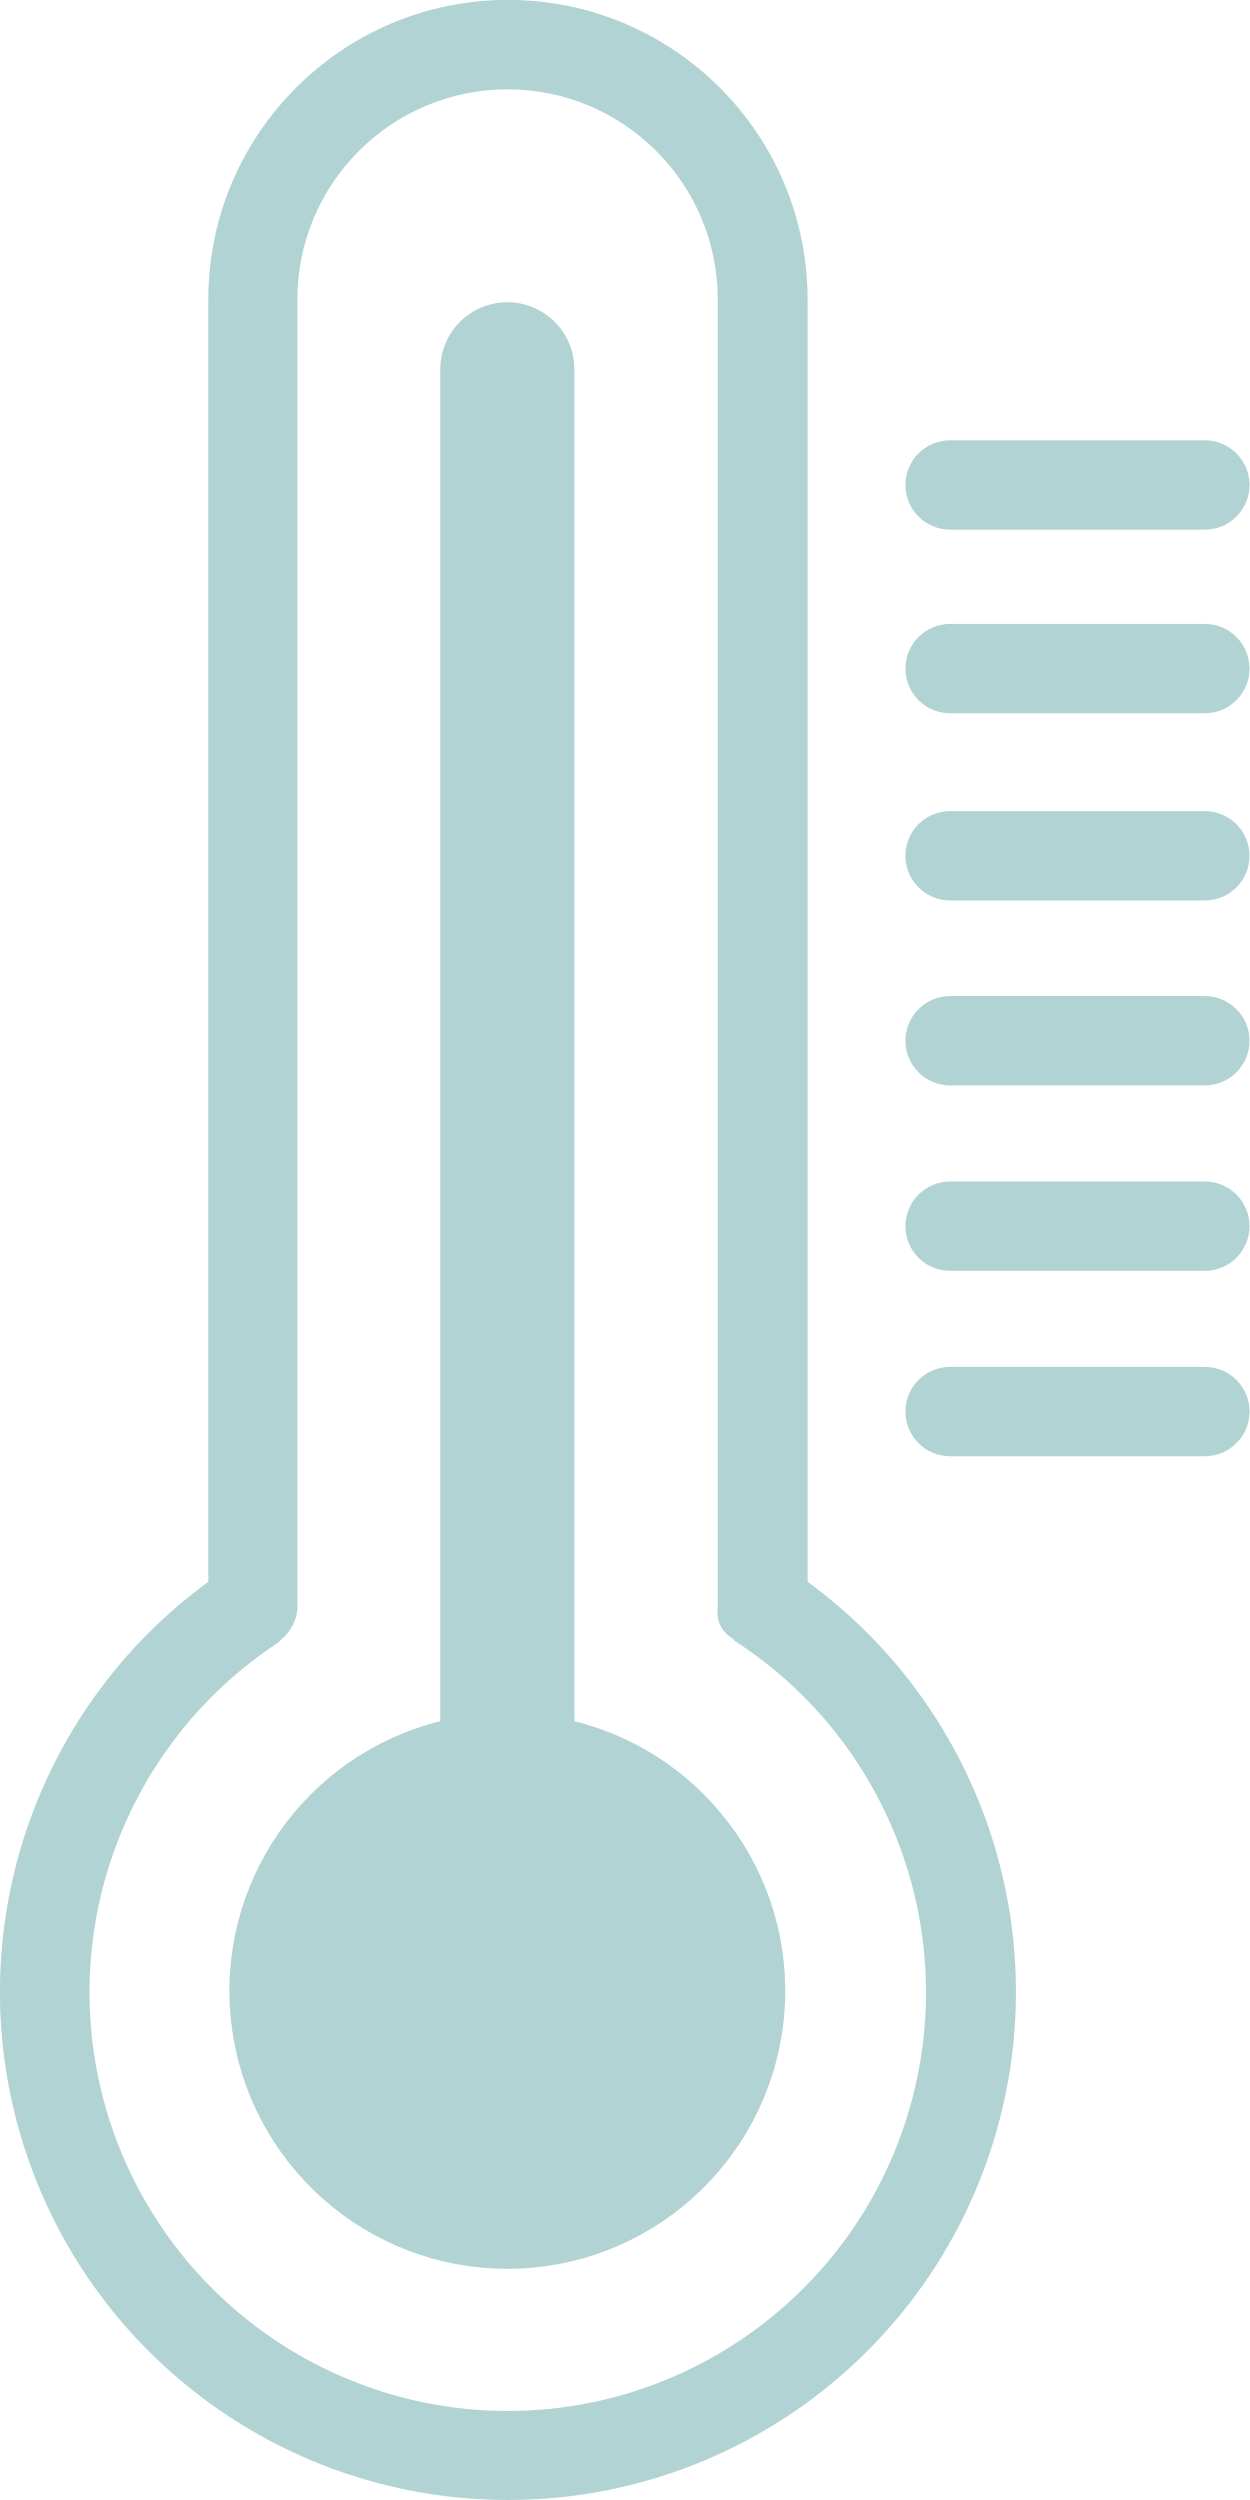
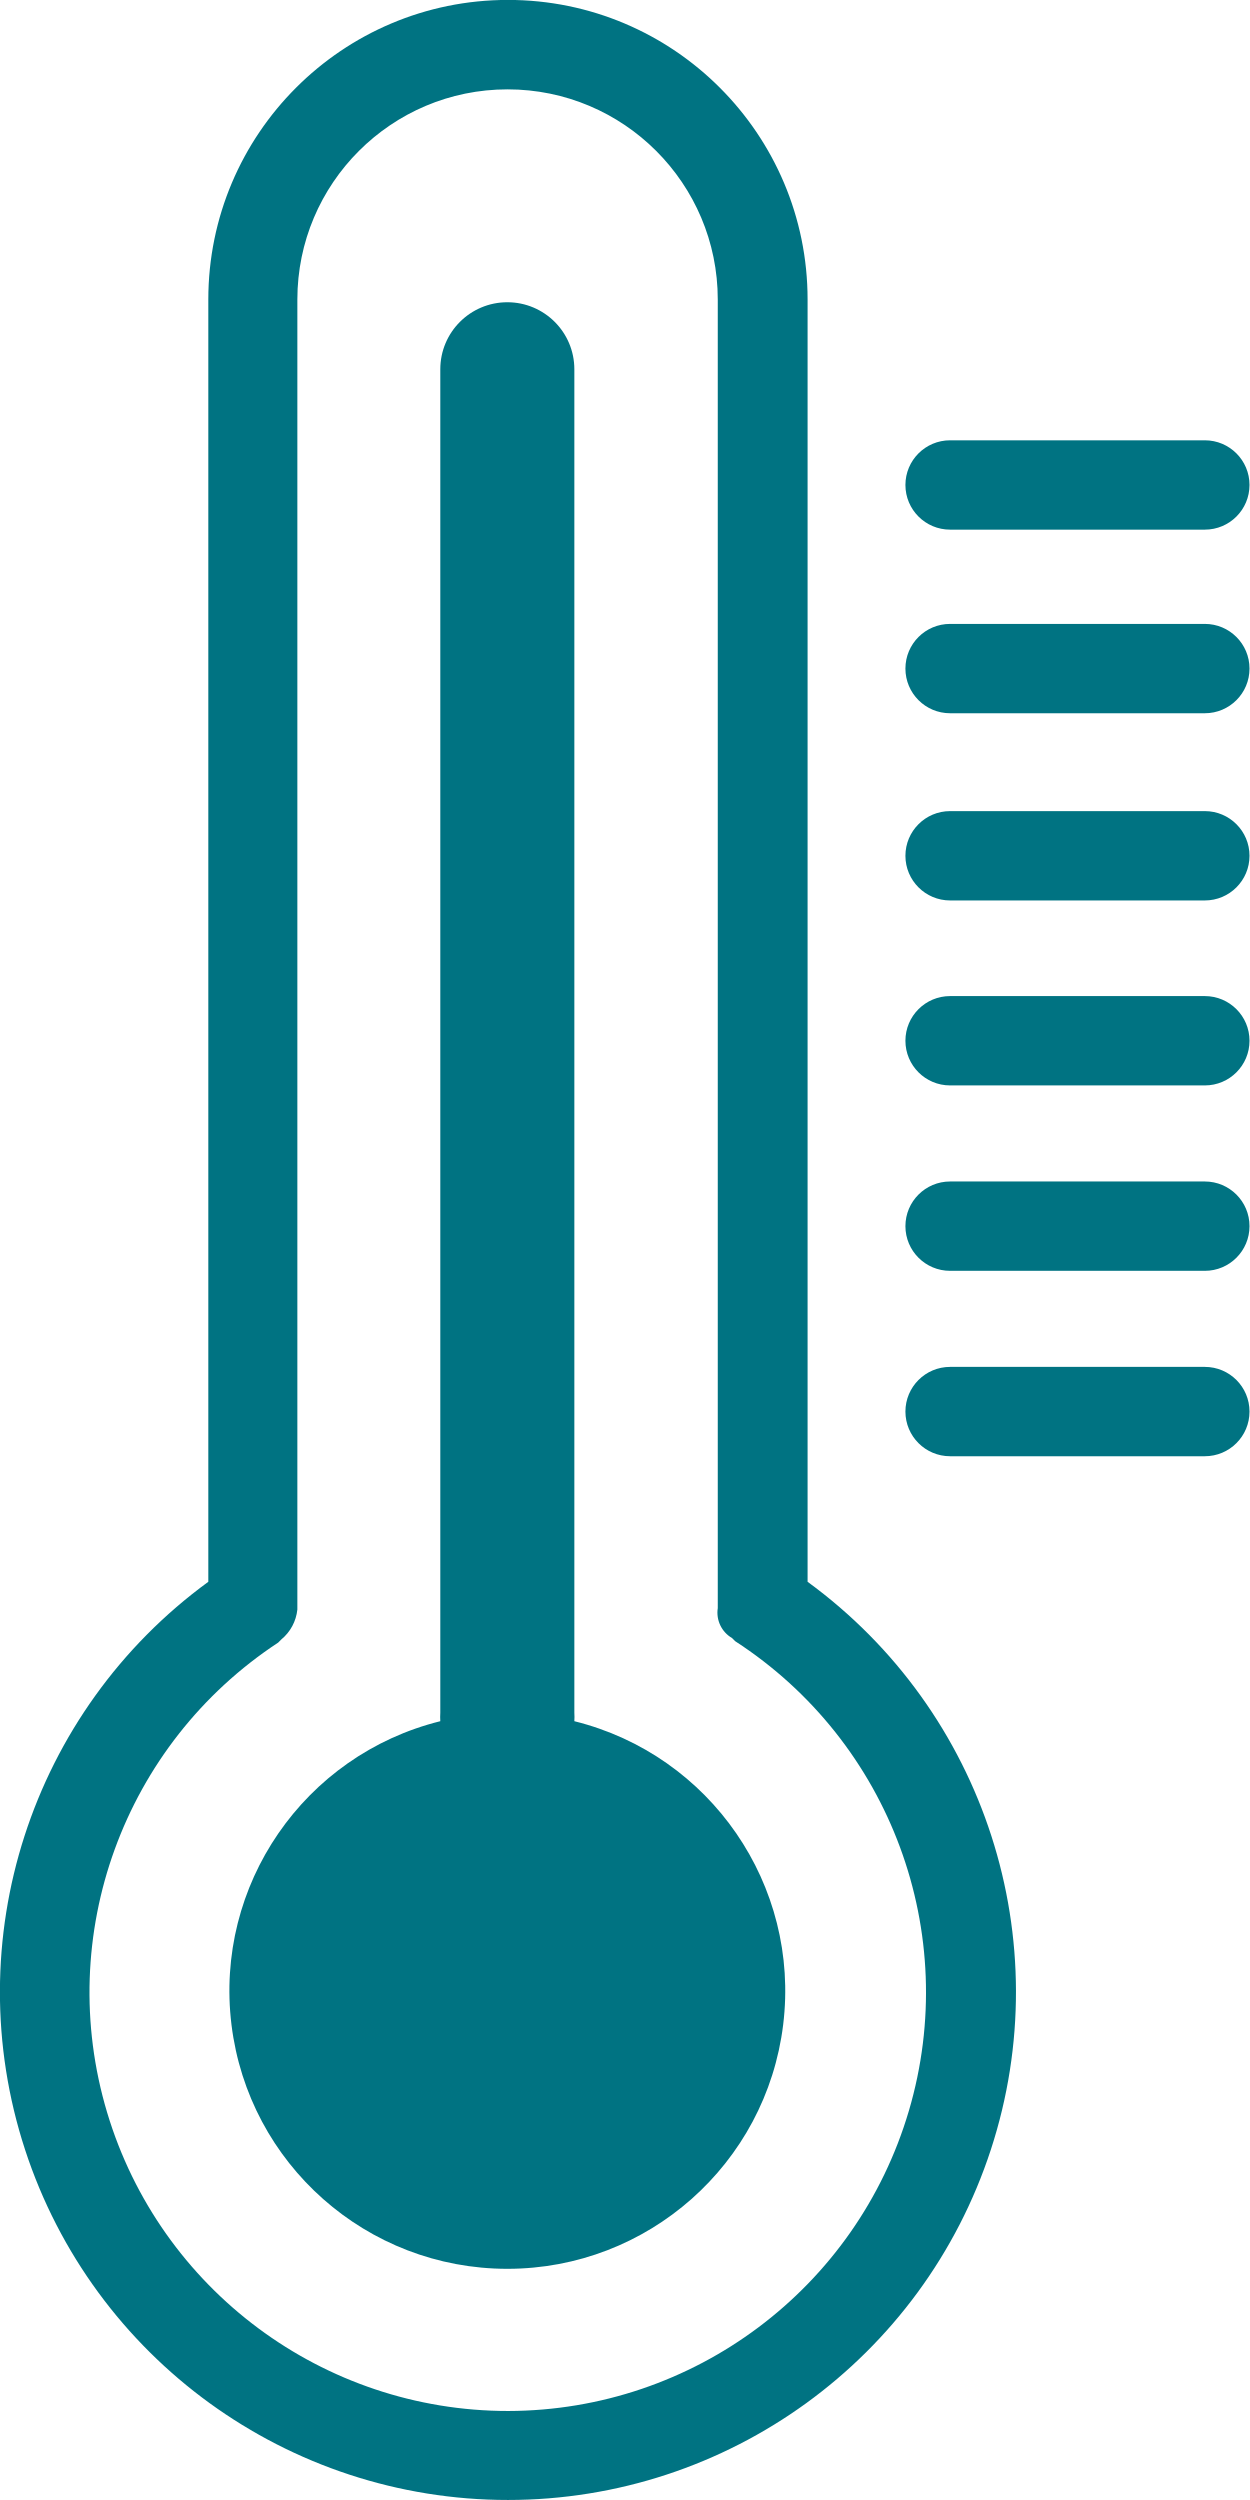
<svg xmlns="http://www.w3.org/2000/svg" width="33.984" height="67.999" viewBox="0 0 33.984 67.999">
  <g id="_42.thermometer" data-name="42.thermometer" transform="translate(-18.034 -4.035)">
-     <path id="Path_65814" data-name="Path 65814" d="M40,47.059V12.183a8.148,8.148,0,0,0-16.3,0V47.059a13.817,13.817,0,1,0,16.3,0ZM31.858,69.613a11.386,11.386,0,0,1-6.258-20.9l.085-.085a1.215,1.215,0,0,0,.437-.814,1.131,1.131,0,0,0,0-.122V12.183a5.717,5.717,0,1,1,11.435,0V47.654a1.132,1.132,0,0,0,0,.122.8.8,0,0,0,.389.814l.085.085a11.386,11.386,0,0,1-6.173,20.938Z" transform="translate(0 0)" fill="#b1d3d3" />
-     <path id="Path_65815" data-name="Path 65815" d="M32.551,49.395a1.8,1.8,0,0,0,0-.231V12.623a1.823,1.823,0,1,0-3.646,0V49.164a1.8,1.8,0,0,0,0,.231,7.559,7.559,0,1,0,3.646,0ZM49.7,39.758H42.771a1.215,1.215,0,1,0,0,2.43H49.7a1.215,1.215,0,1,0,0-2.43Zm0-5.043H42.771a1.215,1.215,0,1,0,0,2.43H49.7a1.215,1.215,0,1,0,0-2.43Zm0-5.043H42.771a1.215,1.215,0,1,0,0,2.43H49.7a1.215,1.215,0,1,0,0-2.43Zm0-5.031H42.771a1.215,1.215,0,1,0,0,2.43H49.7a1.215,1.215,0,1,0,0-2.43Zm0-5.092H42.771a1.215,1.215,0,1,0,0,2.43H49.7a1.215,1.215,0,1,0,0-2.43Zm-6.975-2.564H49.7a1.215,1.215,0,1,0,0-2.43H42.771a1.215,1.215,0,1,0,0,2.43Z" transform="translate(1.105 1.456)" fill="#b1d3d3" />
+     <path id="Path_65814" data-name="Path 65814" d="M40,47.059V12.183a8.148,8.148,0,0,0-16.3,0V47.059a13.817,13.817,0,1,0,16.3,0ZM31.858,69.613a11.386,11.386,0,0,1-6.258-20.9l.085-.085a1.215,1.215,0,0,0,.437-.814,1.131,1.131,0,0,0,0-.122V12.183a5.717,5.717,0,1,1,11.435,0V47.654a1.132,1.132,0,0,0,0,.122.8.8,0,0,0,.389.814l.085.085a11.386,11.386,0,0,1-6.173,20.938Z" transform="translate(0 0)" fill="#007382" />
+     <path id="Path_65815" data-name="Path 65815" d="M32.551,49.395a1.8,1.8,0,0,0,0-.231V12.623a1.823,1.823,0,1,0-3.646,0V49.164a1.8,1.8,0,0,0,0,.231,7.559,7.559,0,1,0,3.646,0ZM49.7,39.758H42.771a1.215,1.215,0,1,0,0,2.43H49.7a1.215,1.215,0,1,0,0-2.43Zm0-5.043H42.771a1.215,1.215,0,1,0,0,2.43H49.7a1.215,1.215,0,1,0,0-2.43Zm0-5.043H42.771a1.215,1.215,0,1,0,0,2.43H49.7a1.215,1.215,0,1,0,0-2.43Zm0-5.031H42.771a1.215,1.215,0,1,0,0,2.43H49.7a1.215,1.215,0,1,0,0-2.43Zm0-5.092H42.771a1.215,1.215,0,1,0,0,2.43H49.7a1.215,1.215,0,1,0,0-2.43Zm-6.975-2.564H49.7a1.215,1.215,0,1,0,0-2.43H42.771a1.215,1.215,0,1,0,0,2.43Z" transform="translate(1.105 1.456)" fill="#007382" />
  </g>
</svg>
